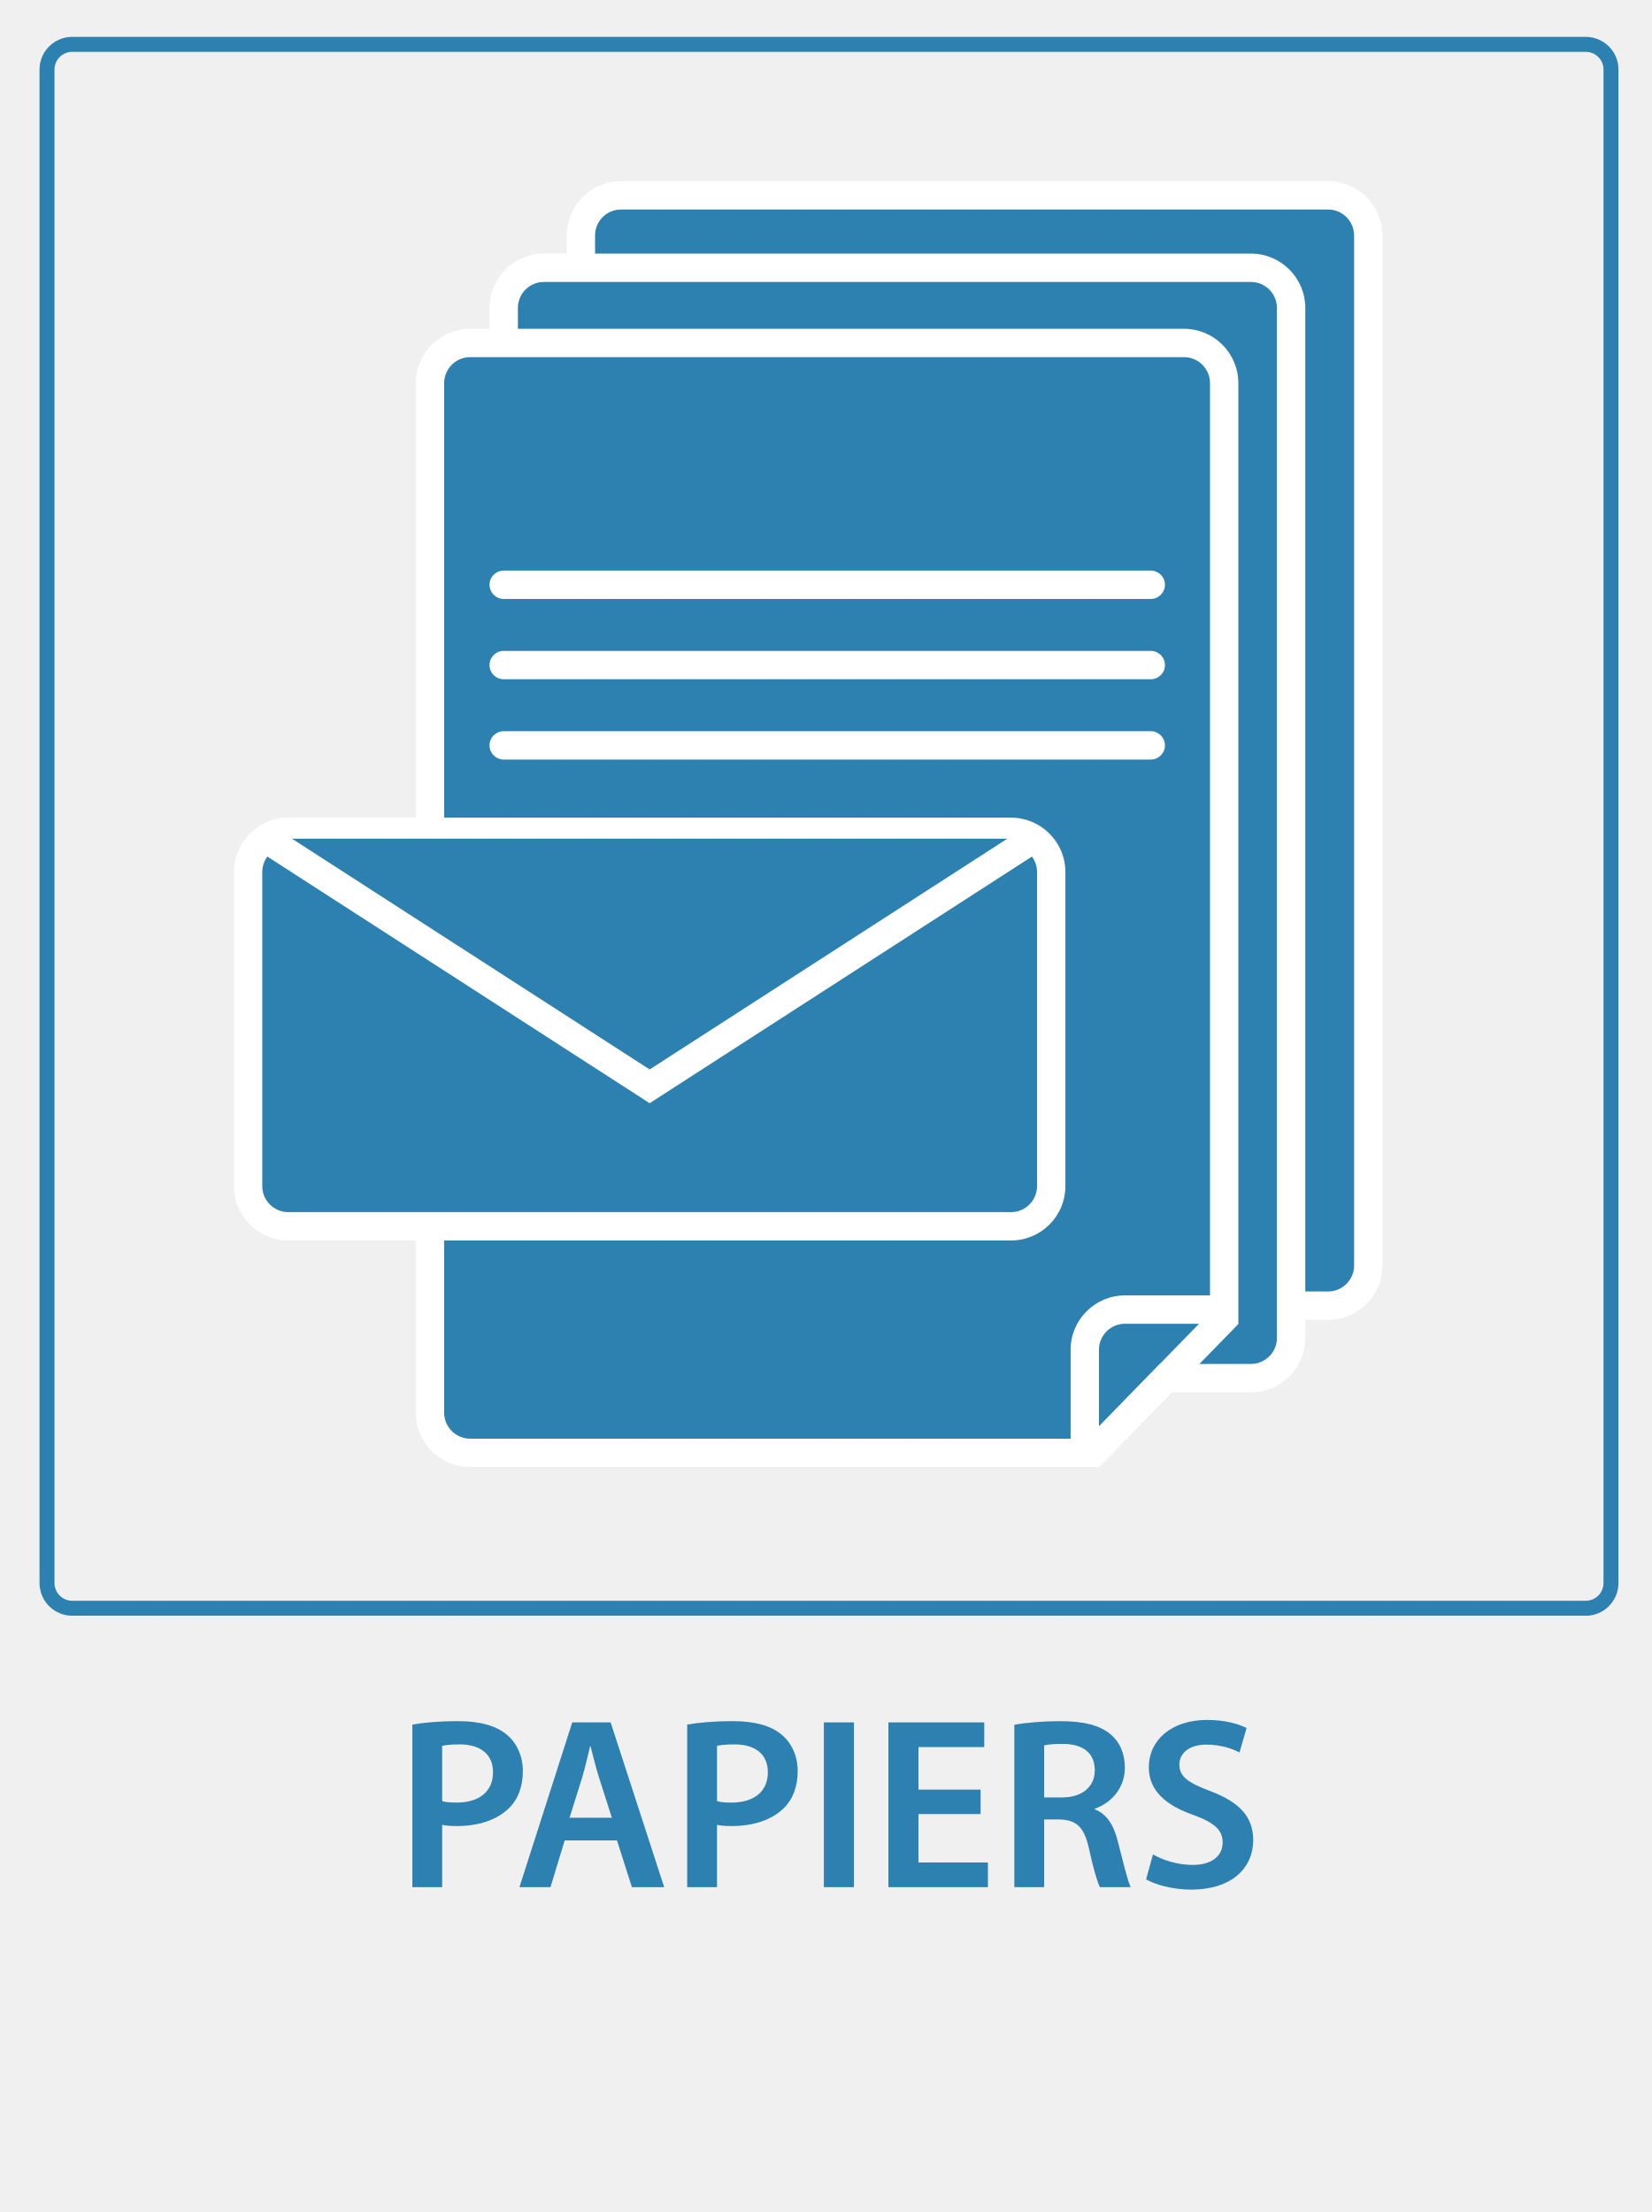
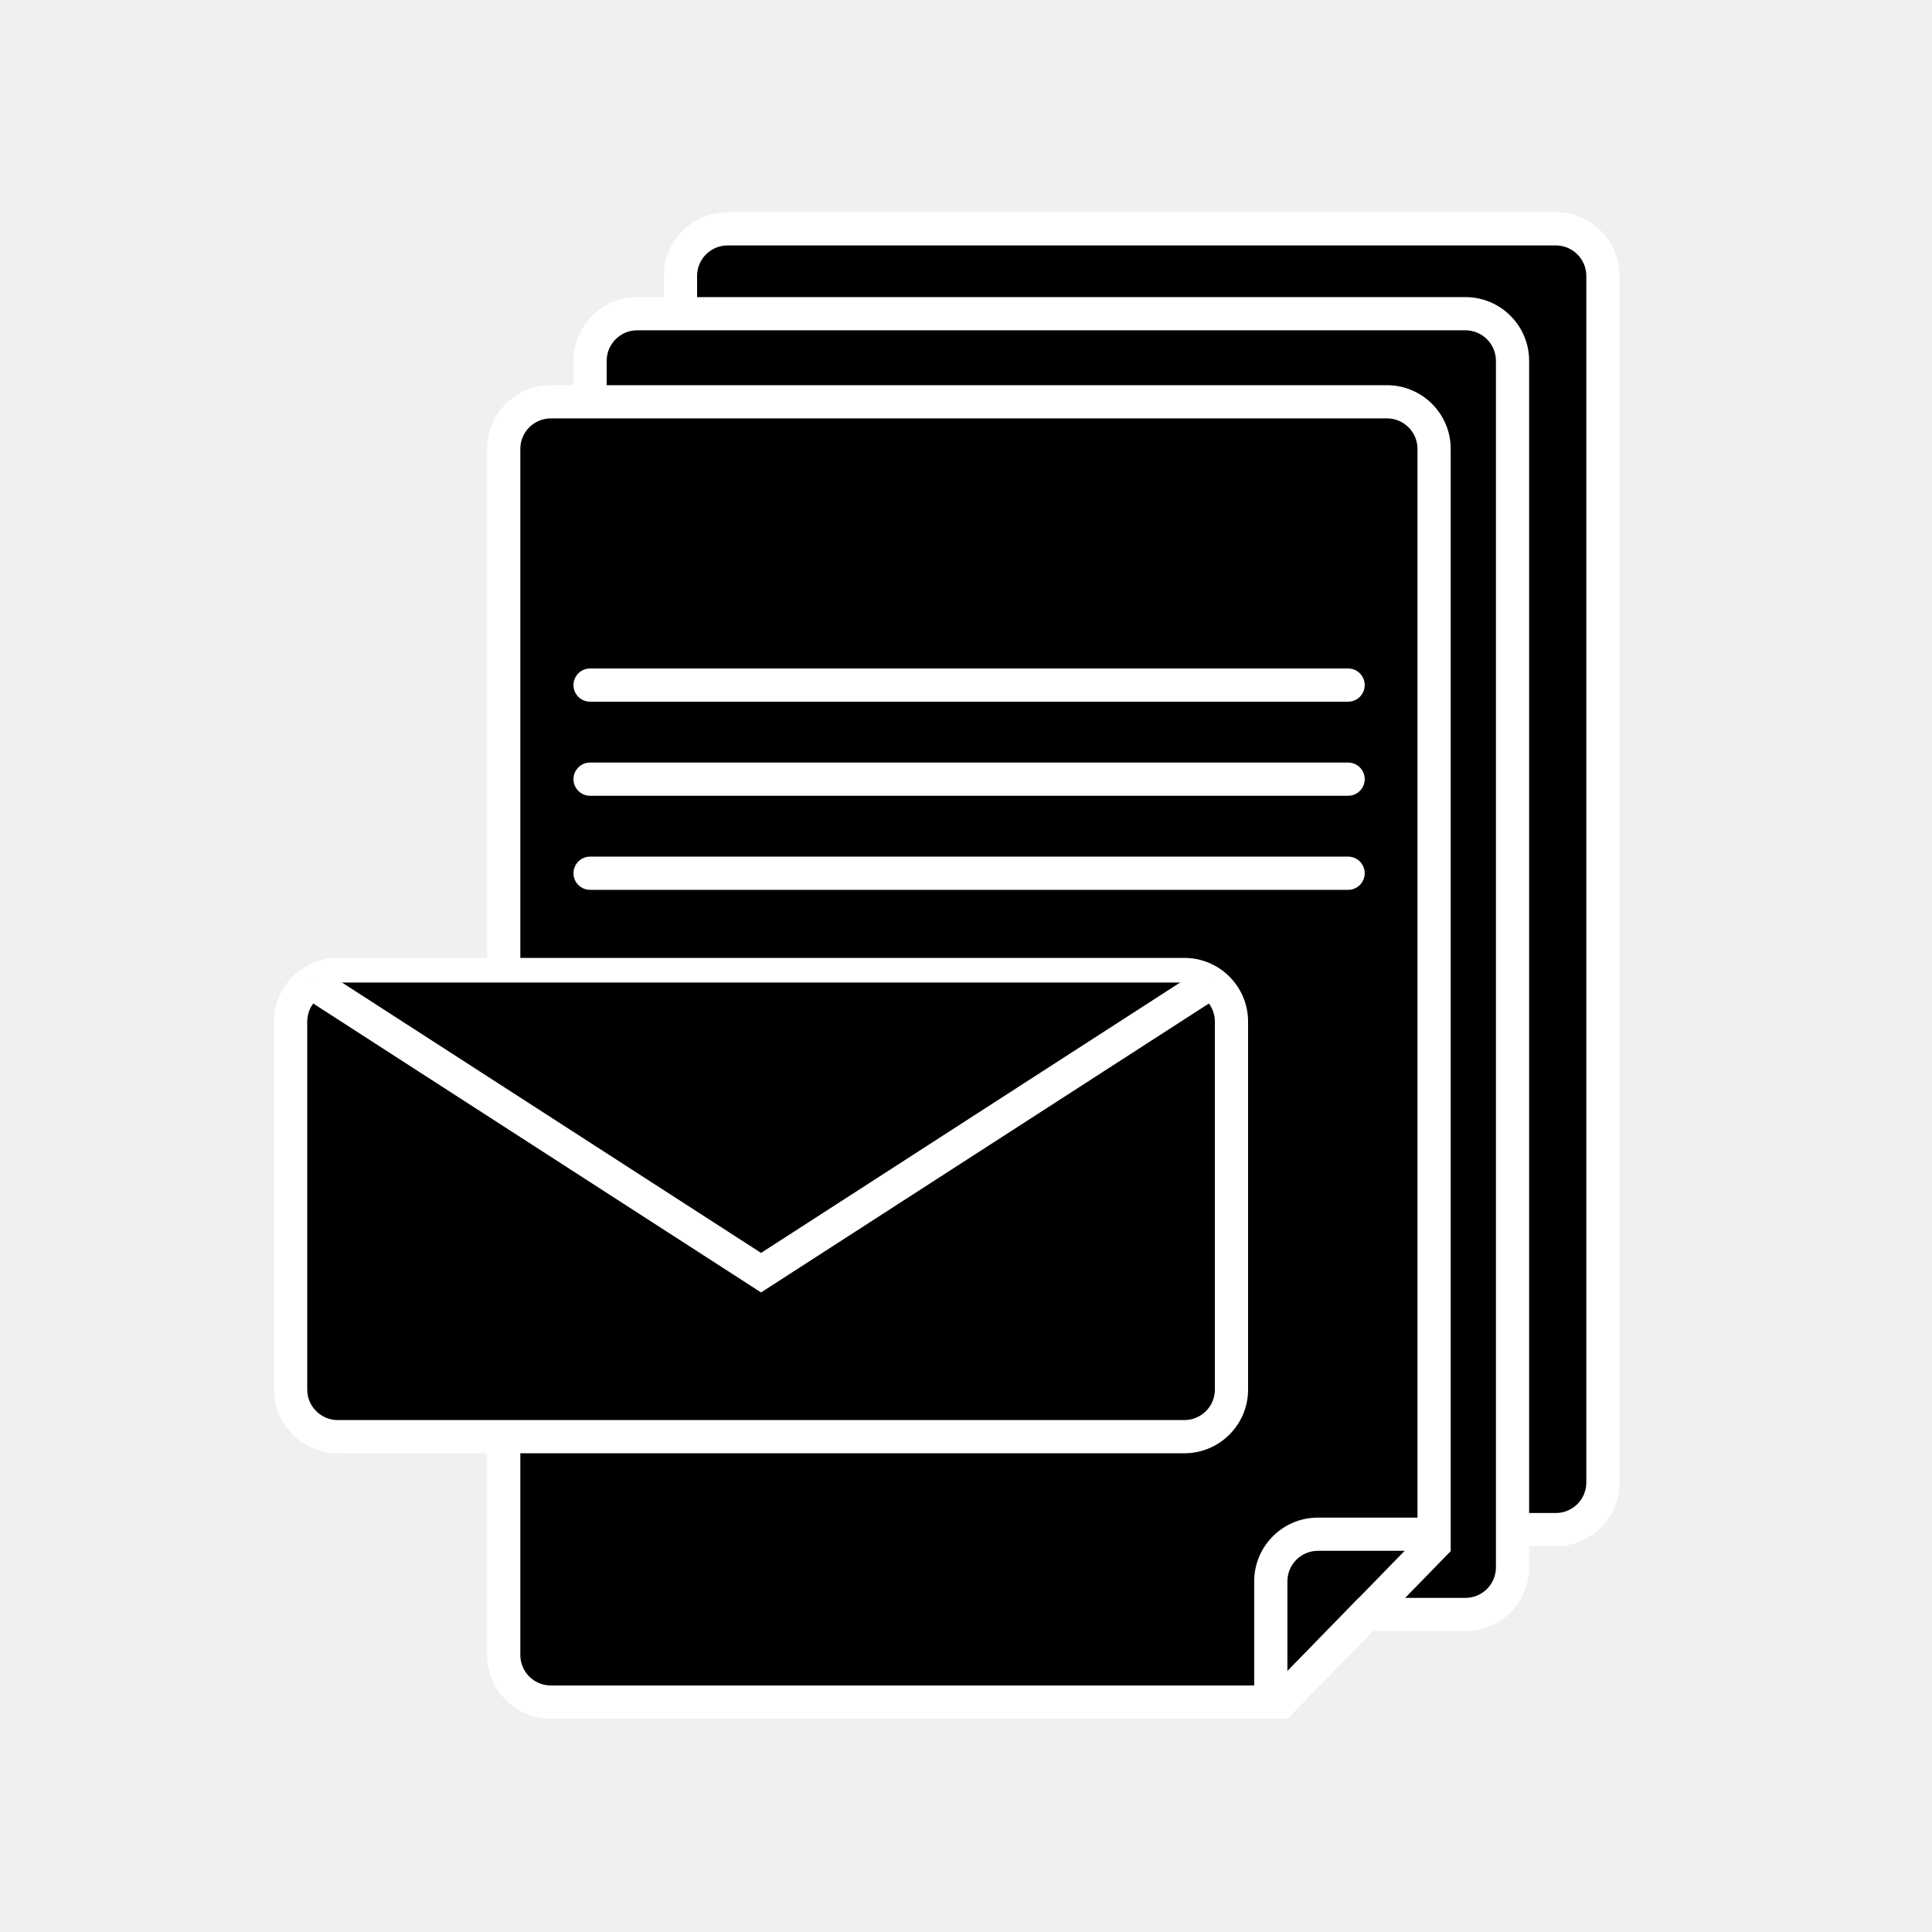
- <svg xmlns="http://www.w3.org/2000/svg" version="1.1" id="Calque_1" x="0px" y="0px" width="317.48px" height="425.2px" viewBox="0 0 317.48 425.2" enable-background="new 0 0 317.48 425.2" xml:space="preserve">
+ <svg xmlns="http://www.w3.org/2000/svg" version="1.1" id="Calque_1" x="0px" y="0px" viewBox="0 0 317 317">
  <g>
    <g>
      <g>
-         <path fill="#2D81B1" d="M304.819,310.583H13.874c-3.463,0-6.275-2.822-6.275-6.289V13.362c0-3.461,2.812-6.274,6.275-6.274     h290.945c3.459,0,6.275,2.813,6.275,6.274v290.932C311.095,307.761,308.278,310.583,304.819,310.583z M13.874,9.966     c-1.875,0-3.398,1.522-3.398,3.396v290.932c0,1.881,1.523,3.41,3.398,3.41h290.945c1.873,0,3.396-1.529,3.396-3.41V13.362     c0-1.874-1.523-3.396-3.396-3.396H13.874z" />
-       </g>
-     </g>
-     <g>
-       <g>
-         <path fill="#2D81B1" d="M111.653,50.262v-4.991c0-4.267,3.459-7.724,7.725-7.724h135.904c4.266,0,7.723,3.457,7.723,7.724     v197.984c0,4.267-3.457,7.723-7.723,7.723h-7.115" />
+         <path fill="#000" d="M111.653,50.262v-4.991c0-4.267,3.459-7.724,7.725-7.724h135.904c4.266,0,7.723,3.457,7.723,7.724     v197.984c0,4.267-3.457,7.723-7.723,7.723h-7.115" />
        <path fill="#FFFFFF" d="M255.282,253.702h-7.115v-5.449h7.115c2.756,0,4.998-2.242,4.998-4.998V45.271     c0-2.757-2.242-4.999-4.998-4.999H119.378c-2.758,0-5,2.242-5,4.999v4.991h-5.449v-4.991c0-5.761,4.688-10.448,10.449-10.448     h135.904c5.76,0,10.447,4.688,10.447,10.448v197.984C265.729,249.016,261.042,253.702,255.282,253.702z" />
      </g>
      <g>
-         <path fill="#2D81B1" d="M96.821,65.928v-6.731c0-4.267,3.457-7.724,7.723-7.724h135.904c4.266,0,7.725,3.457,7.725,7.724v197.984     c0,4.267-3.459,7.724-7.725,7.724H230.3h-6.207l-14.836,15.22" />
+         <path fill="#000" d="M96.821,65.928v-6.731c0-4.267,3.457-7.724,7.723-7.724h135.904c4.266,0,7.725,3.457,7.725,7.724v197.984     c0,4.267-3.459,7.724-7.725,7.724H230.3h-6.207l-14.836,15.22" />
        <path fill="#FFFFFF" d="M211.208,282.026l-3.902-3.804l15.637-16.043h17.506c2.758,0,5-2.242,5-4.999V59.196     c0-2.757-2.242-4.999-5-4.999H104.544c-2.756,0-4.998,2.242-4.998,4.999v6.731h-5.449v-6.731c0-5.761,4.688-10.448,10.447-10.448     h135.904c5.762,0,10.449,4.688,10.449,10.448v197.984c0,5.761-4.688,10.448-10.449,10.448h-15.207L211.208,282.026z" />
      </g>
      <g>
-         <path fill="#2D81B1" d="M82.649,235.725v35.824c0,4.267,3.455,7.725,7.723,7.725h118.141v-19.816     c0-4.267,3.459-7.724,7.723-7.724h19.07V73.652c0-4.267-3.459-7.725-7.725-7.725H90.372c-4.268,0-7.723,3.458-7.723,7.725v86.246     " />
+         <path fill="#000" d="M82.649,235.725v35.824c0,4.267,3.455,7.725,7.723,7.725h118.141v-19.816     c0-4.267,3.459-7.724,7.723-7.724h19.07V73.652c0-4.267-3.459-7.725-7.725-7.725H90.372c-4.268,0-7.723,3.458-7.723,7.725v86.246     " />
        <path fill="#FFFFFF" d="M211.237,281.998H90.372c-5.762,0-10.447-4.688-10.447-10.449v-35.824h5.449v35.824     c0,2.757,2.242,5,4.998,5h115.416v-17.092c0-5.761,4.686-10.448,10.447-10.448h16.346V73.652c0-2.757-2.242-5-5-5H90.372     c-2.756,0-4.998,2.243-4.998,5v86.246h-5.449V73.652c0-5.762,4.686-10.449,10.447-10.449h137.209     c5.762,0,10.449,4.688,10.449,10.449v180.806h-21.795c-2.756,0-4.998,2.242-4.998,4.999V281.998z" />
      </g>
      <g>
-         <line fill="#2D81B1" x1="96.821" y1="112.407" x2="221.196" y2="112.407" />
+         <line fill="#000" x1="96.821" y1="112.407" x2="221.196" y2="112.407" />
        <path fill="#FFFFFF" d="M221.196,115.132H96.821c-1.506,0-2.725-1.22-2.725-2.725s1.219-2.725,2.725-2.725h124.375     c1.504,0,2.725,1.22,2.725,2.725S222.7,115.132,221.196,115.132z" />
      </g>
      <g>
-         <line fill="#2D81B1" x1="96.821" y1="127.844" x2="221.196" y2="127.844" />
+         <line fill="#000" x1="96.821" y1="127.844" x2="221.196" y2="127.844" />
        <path fill="#FFFFFF" d="M221.196,130.568H96.821c-1.506,0-2.725-1.22-2.725-2.725s1.219-2.725,2.725-2.725h124.375     c1.504,0,2.725,1.22,2.725,2.725S222.7,130.568,221.196,130.568z" />
      </g>
      <g>
-         <line fill="#2D81B1" x1="96.821" y1="143.279" x2="221.196" y2="143.279" />
+         <line fill="#000" x1="96.821" y1="143.279" x2="221.196" y2="143.279" />
        <path fill="#FFFFFF" d="M221.196,146.004H96.821c-1.506,0-2.725-1.22-2.725-2.725s1.219-2.725,2.725-2.725h124.375     c1.504,0,2.725,1.22,2.725,2.725S222.7,146.004,221.196,146.004z" />
      </g>
      <g>
-         <line fill="#2D81B1" x1="209.257" y1="280.124" x2="236.099" y2="252.584" />
+         <line fill="#000" x1="209.257" y1="280.124" x2="236.099" y2="252.584" />
        <rect x="219.953" y="247.126" transform="matrix(0.7162 0.6979 -0.6979 0.7162 249.0889 -79.814)" fill="#FFFFFF" width="5.449" height="38.457" />
      </g>
      <g>
-         <path fill="#2D81B1" d="M202.06,228.002c0,4.267-3.459,7.725-7.725,7.725H55.411c-4.264,0-7.725-3.458-7.725-7.725v-60.38     c0-4.266,3.461-7.724,7.725-7.724h138.924c4.266,0,7.725,3.458,7.725,7.724V228.002z" />
+         <path fill="#000" d="M202.06,228.002c0,4.267-3.459,7.725-7.725,7.725H55.411c-4.264,0-7.725-3.458-7.725-7.725v-60.38     c0-4.266,3.461-7.724,7.725-7.724h138.924c4.266,0,7.725,3.458,7.725,7.724V228.002z" />
        <path fill="#FFFFFF" d="M194.335,238.451H55.411c-5.762,0-10.449-4.688-10.449-10.449v-60.38c0-5.761,4.688-10.448,10.449-10.448     h138.924c5.762,0,10.449,4.688,10.449,10.448v60.38C204.784,233.764,200.097,238.451,194.335,238.451z M55.411,162.623     c-2.758,0-5,2.242-5,4.999v60.38c0,2.757,2.242,5,5,5h138.924c2.758,0,5-2.243,5-5v-60.38c0-2.757-2.242-4.999-5-4.999H55.411z" />
      </g>
      <g>
-         <polyline fill="#2D81B1" points="51.093,161.217 124.874,208.818 198.651,161.217    " />
+         <polyline fill="#000" points="51.093,161.217 124.874,208.818 198.651,161.217    " />
        <polygon fill="#FFFFFF" points="124.874,212.061 49.616,163.506 52.571,158.928 124.874,205.576 197.173,158.928      200.128,163.506    " />
      </g>
    </g>
    <g>
-       <path fill="#2D81B1" d="M79.259,331.506c2.114-0.376,4.981-0.658,8.835-0.658c4.23,0,7.285,0.894,9.306,2.585    c1.88,1.551,3.102,4.042,3.102,7.003c0,3.008-0.939,5.451-2.679,7.144c-2.35,2.303-5.922,3.431-10.01,3.431    c-1.081,0-2.021-0.047-2.82-0.235v11.984h-5.733V331.506z M84.992,346.216c0.752,0.235,1.645,0.282,2.82,0.282    c4.323,0,6.955-2.162,6.955-5.828c0-3.478-2.443-5.357-6.438-5.357c-1.598,0-2.726,0.141-3.337,0.282V346.216z" />
-       <path fill="#2D81B1" d="M108.539,353.782l-2.727,8.977h-5.968l10.151-31.676h7.378l10.293,31.676h-6.204l-2.867-8.977H108.539z     M117.609,349.411l-2.491-7.801c-0.61-1.927-1.128-4.089-1.598-5.922h-0.094c-0.47,1.833-0.94,4.042-1.504,5.922l-2.444,7.801    H117.609z" />
-       <path fill="#2D81B1" d="M132.086,331.506c2.115-0.376,4.981-0.658,8.835-0.658c4.23,0,7.285,0.894,9.306,2.585    c1.88,1.551,3.102,4.042,3.102,7.003c0,3.008-0.939,5.451-2.679,7.144c-2.35,2.303-5.921,3.431-10.01,3.431    c-1.081,0-2.021-0.047-2.82-0.235v11.984h-5.733V331.506z M137.819,346.216c0.752,0.235,1.646,0.282,2.82,0.282    c4.323,0,6.955-2.162,6.955-5.828c0-3.478-2.443-5.357-6.438-5.357c-1.598,0-2.726,0.141-3.337,0.282V346.216z" />
-       <path fill="#2D81B1" d="M164.139,331.083v31.676h-5.78v-31.676H164.139z" />
-       <path fill="#2D81B1" d="M188.483,348.707h-11.938v9.305h13.348v4.747h-19.128v-31.676h18.423v4.746h-12.643v8.178h11.938V348.707z    " />
-       <path fill="#2D81B1" d="M194.971,331.553c2.209-0.423,5.404-0.705,8.741-0.705c4.559,0,7.613,0.752,9.775,2.538    c1.739,1.457,2.726,3.666,2.726,6.392c0,4.089-2.772,6.861-5.78,7.896v0.141c2.303,0.846,3.666,3.055,4.418,6.109    c1.034,3.948,1.88,7.614,2.49,8.836h-5.921c-0.471-0.939-1.27-3.524-2.115-7.473c-0.939-4.136-2.396-5.451-5.687-5.546h-2.914    v13.019h-5.733V331.553z M200.704,345.511h3.431c3.901,0,6.298-2.067,6.298-5.217c0-3.431-2.396-5.075-6.156-5.075    c-1.833,0-3.008,0.141-3.572,0.282V345.511z" />
-       <path fill="#2D81B1" d="M221.619,356.461c1.832,1.081,4.699,2.021,7.66,2.021c3.666,0,5.733-1.739,5.733-4.324    c0-2.396-1.598-3.807-5.593-5.264c-5.264-1.833-8.6-4.652-8.6-9.164c0-5.217,4.323-9.118,11.231-9.118    c3.431,0,5.922,0.752,7.567,1.552l-1.363,4.699c-1.175-0.61-3.384-1.504-6.345-1.504c-3.666,0-5.217,1.927-5.217,3.807    c0,2.444,1.833,3.572,6.062,5.17c5.499,2.115,8.131,4.888,8.131,9.399c0,5.123-3.854,9.493-11.984,9.493    c-3.384,0-6.861-0.939-8.601-1.974L221.619,356.461z" />
+       <path fill="#000" d="M79.259,331.506c2.114-0.376,4.981-0.658,8.835-0.658c4.23,0,7.285,0.894,9.306,2.585    c1.88,1.551,3.102,4.042,3.102,7.003c0,3.008-0.939,5.451-2.679,7.144c-2.35,2.303-5.922,3.431-10.01,3.431    c-1.081,0-2.021-0.047-2.82-0.235v11.984h-5.733V331.506z M84.992,346.216c0.752,0.235,1.645,0.282,2.82,0.282    c4.323,0,6.955-2.162,6.955-5.828c0-3.478-2.443-5.357-6.438-5.357c-1.598,0-2.726,0.141-3.337,0.282V346.216z" />
+       <path fill="#000" d="M108.539,353.782l-2.727,8.977h-5.968l10.151-31.676h7.378l10.293,31.676h-6.204l-2.867-8.977H108.539z     M117.609,349.411l-2.491-7.801c-0.61-1.927-1.128-4.089-1.598-5.922h-0.094c-0.47,1.833-0.94,4.042-1.504,5.922l-2.444,7.801    H117.609z" />
+       <path fill="#000" d="M132.086,331.506c2.115-0.376,4.981-0.658,8.835-0.658c4.23,0,7.285,0.894,9.306,2.585    c1.88,1.551,3.102,4.042,3.102,7.003c0,3.008-0.939,5.451-2.679,7.144c-2.35,2.303-5.921,3.431-10.01,3.431    c-1.081,0-2.021-0.047-2.82-0.235v11.984h-5.733V331.506z M137.819,346.216c0.752,0.235,1.646,0.282,2.82,0.282    c4.323,0,6.955-2.162,6.955-5.828c0-3.478-2.443-5.357-6.438-5.357c-1.598,0-2.726,0.141-3.337,0.282V346.216z" />
+       <path fill="#000" d="M164.139,331.083v31.676h-5.78v-31.676H164.139z" />
+       <path fill="#000" d="M188.483,348.707h-11.938v9.305h13.348v4.747h-19.128v-31.676h18.423v4.746h-12.643v8.178h11.938V348.707z    " />
+       <path fill="#000" d="M194.971,331.553c2.209-0.423,5.404-0.705,8.741-0.705c4.559,0,7.613,0.752,9.775,2.538    c1.739,1.457,2.726,3.666,2.726,6.392c0,4.089-2.772,6.861-5.78,7.896v0.141c2.303,0.846,3.666,3.055,4.418,6.109    c1.034,3.948,1.88,7.614,2.49,8.836h-5.921c-0.471-0.939-1.27-3.524-2.115-7.473c-0.939-4.136-2.396-5.451-5.687-5.546h-2.914    v13.019h-5.733V331.553z M200.704,345.511h3.431c3.901,0,6.298-2.067,6.298-5.217c0-3.431-2.396-5.075-6.156-5.075    c-1.833,0-3.008,0.141-3.572,0.282V345.511z" />
+       <path fill="#000" d="M221.619,356.461c1.832,1.081,4.699,2.021,7.66,2.021c3.666,0,5.733-1.739,5.733-4.324    c0-2.396-1.598-3.807-5.593-5.264c-5.264-1.833-8.6-4.652-8.6-9.164c0-5.217,4.323-9.118,11.231-9.118    c3.431,0,5.922,0.752,7.567,1.552l-1.363,4.699c-1.175-0.61-3.384-1.504-6.345-1.504c-3.666,0-5.217,1.927-5.217,3.807    c0,2.444,1.833,3.572,6.062,5.17c5.499,2.115,8.131,4.888,8.131,9.399c0,5.123-3.854,9.493-11.984,9.493    c-3.384,0-6.861-0.939-8.601-1.974L221.619,356.461z" />
    </g>
  </g>
</svg>
